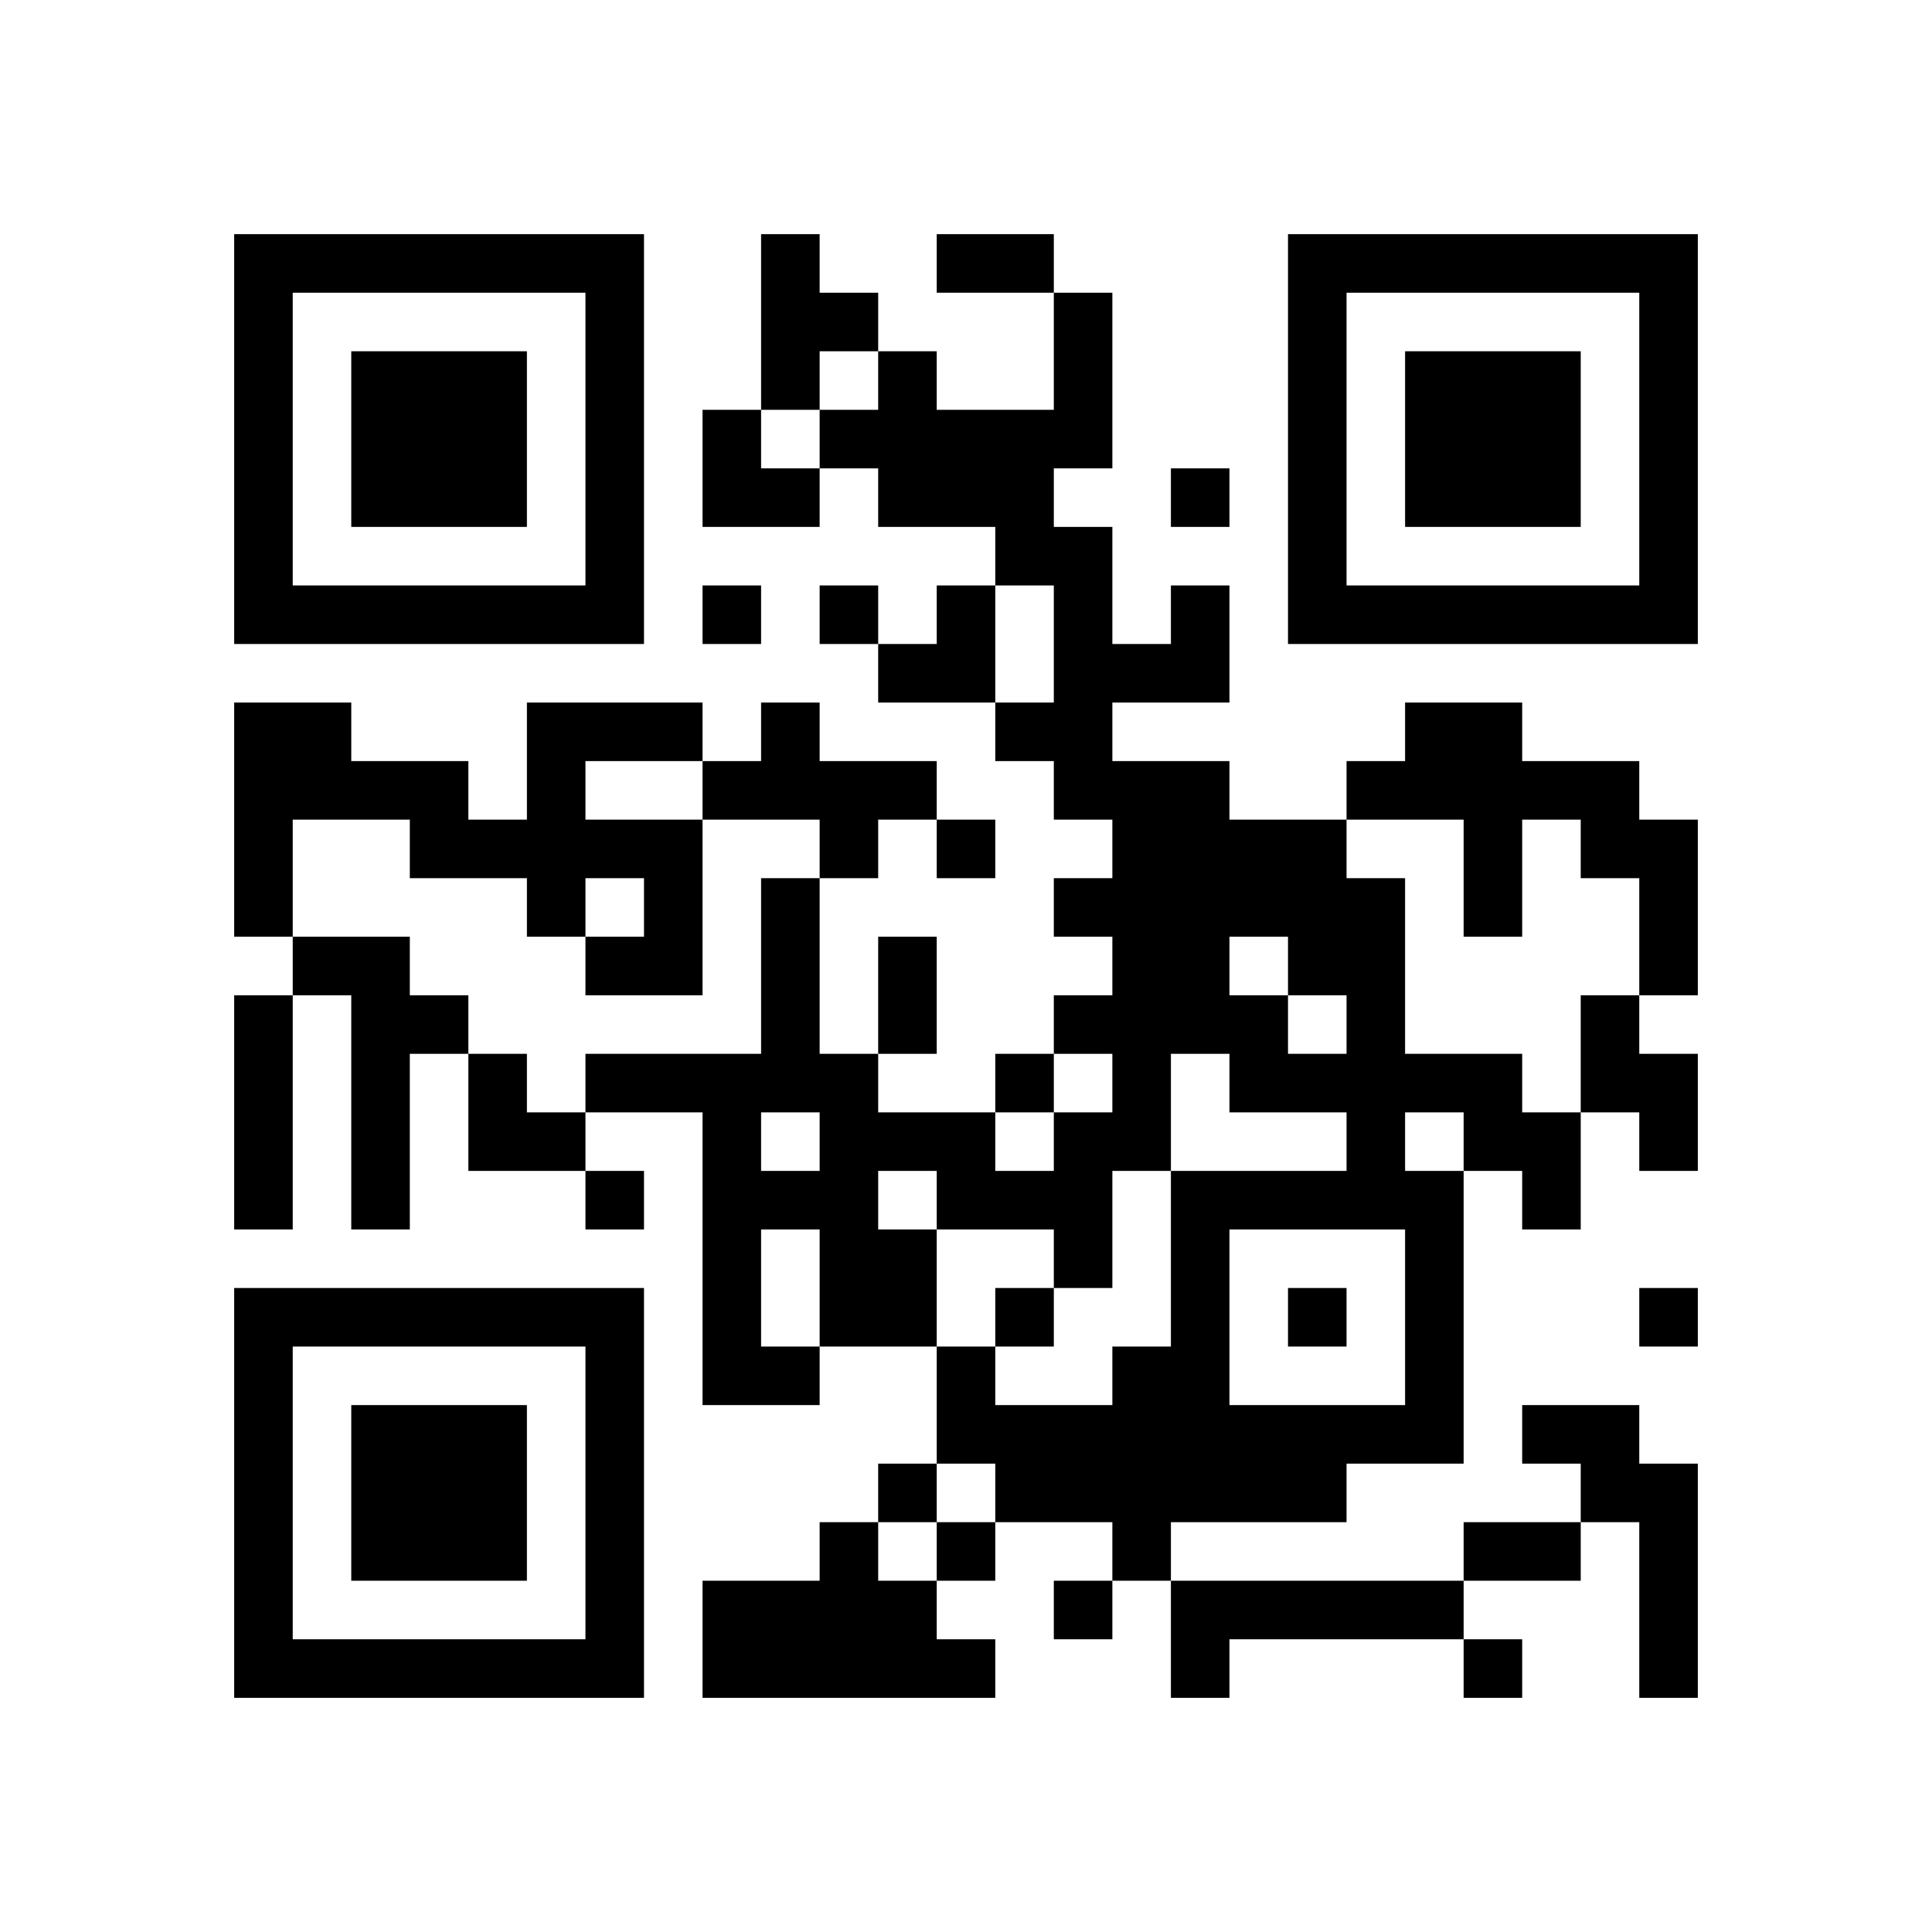
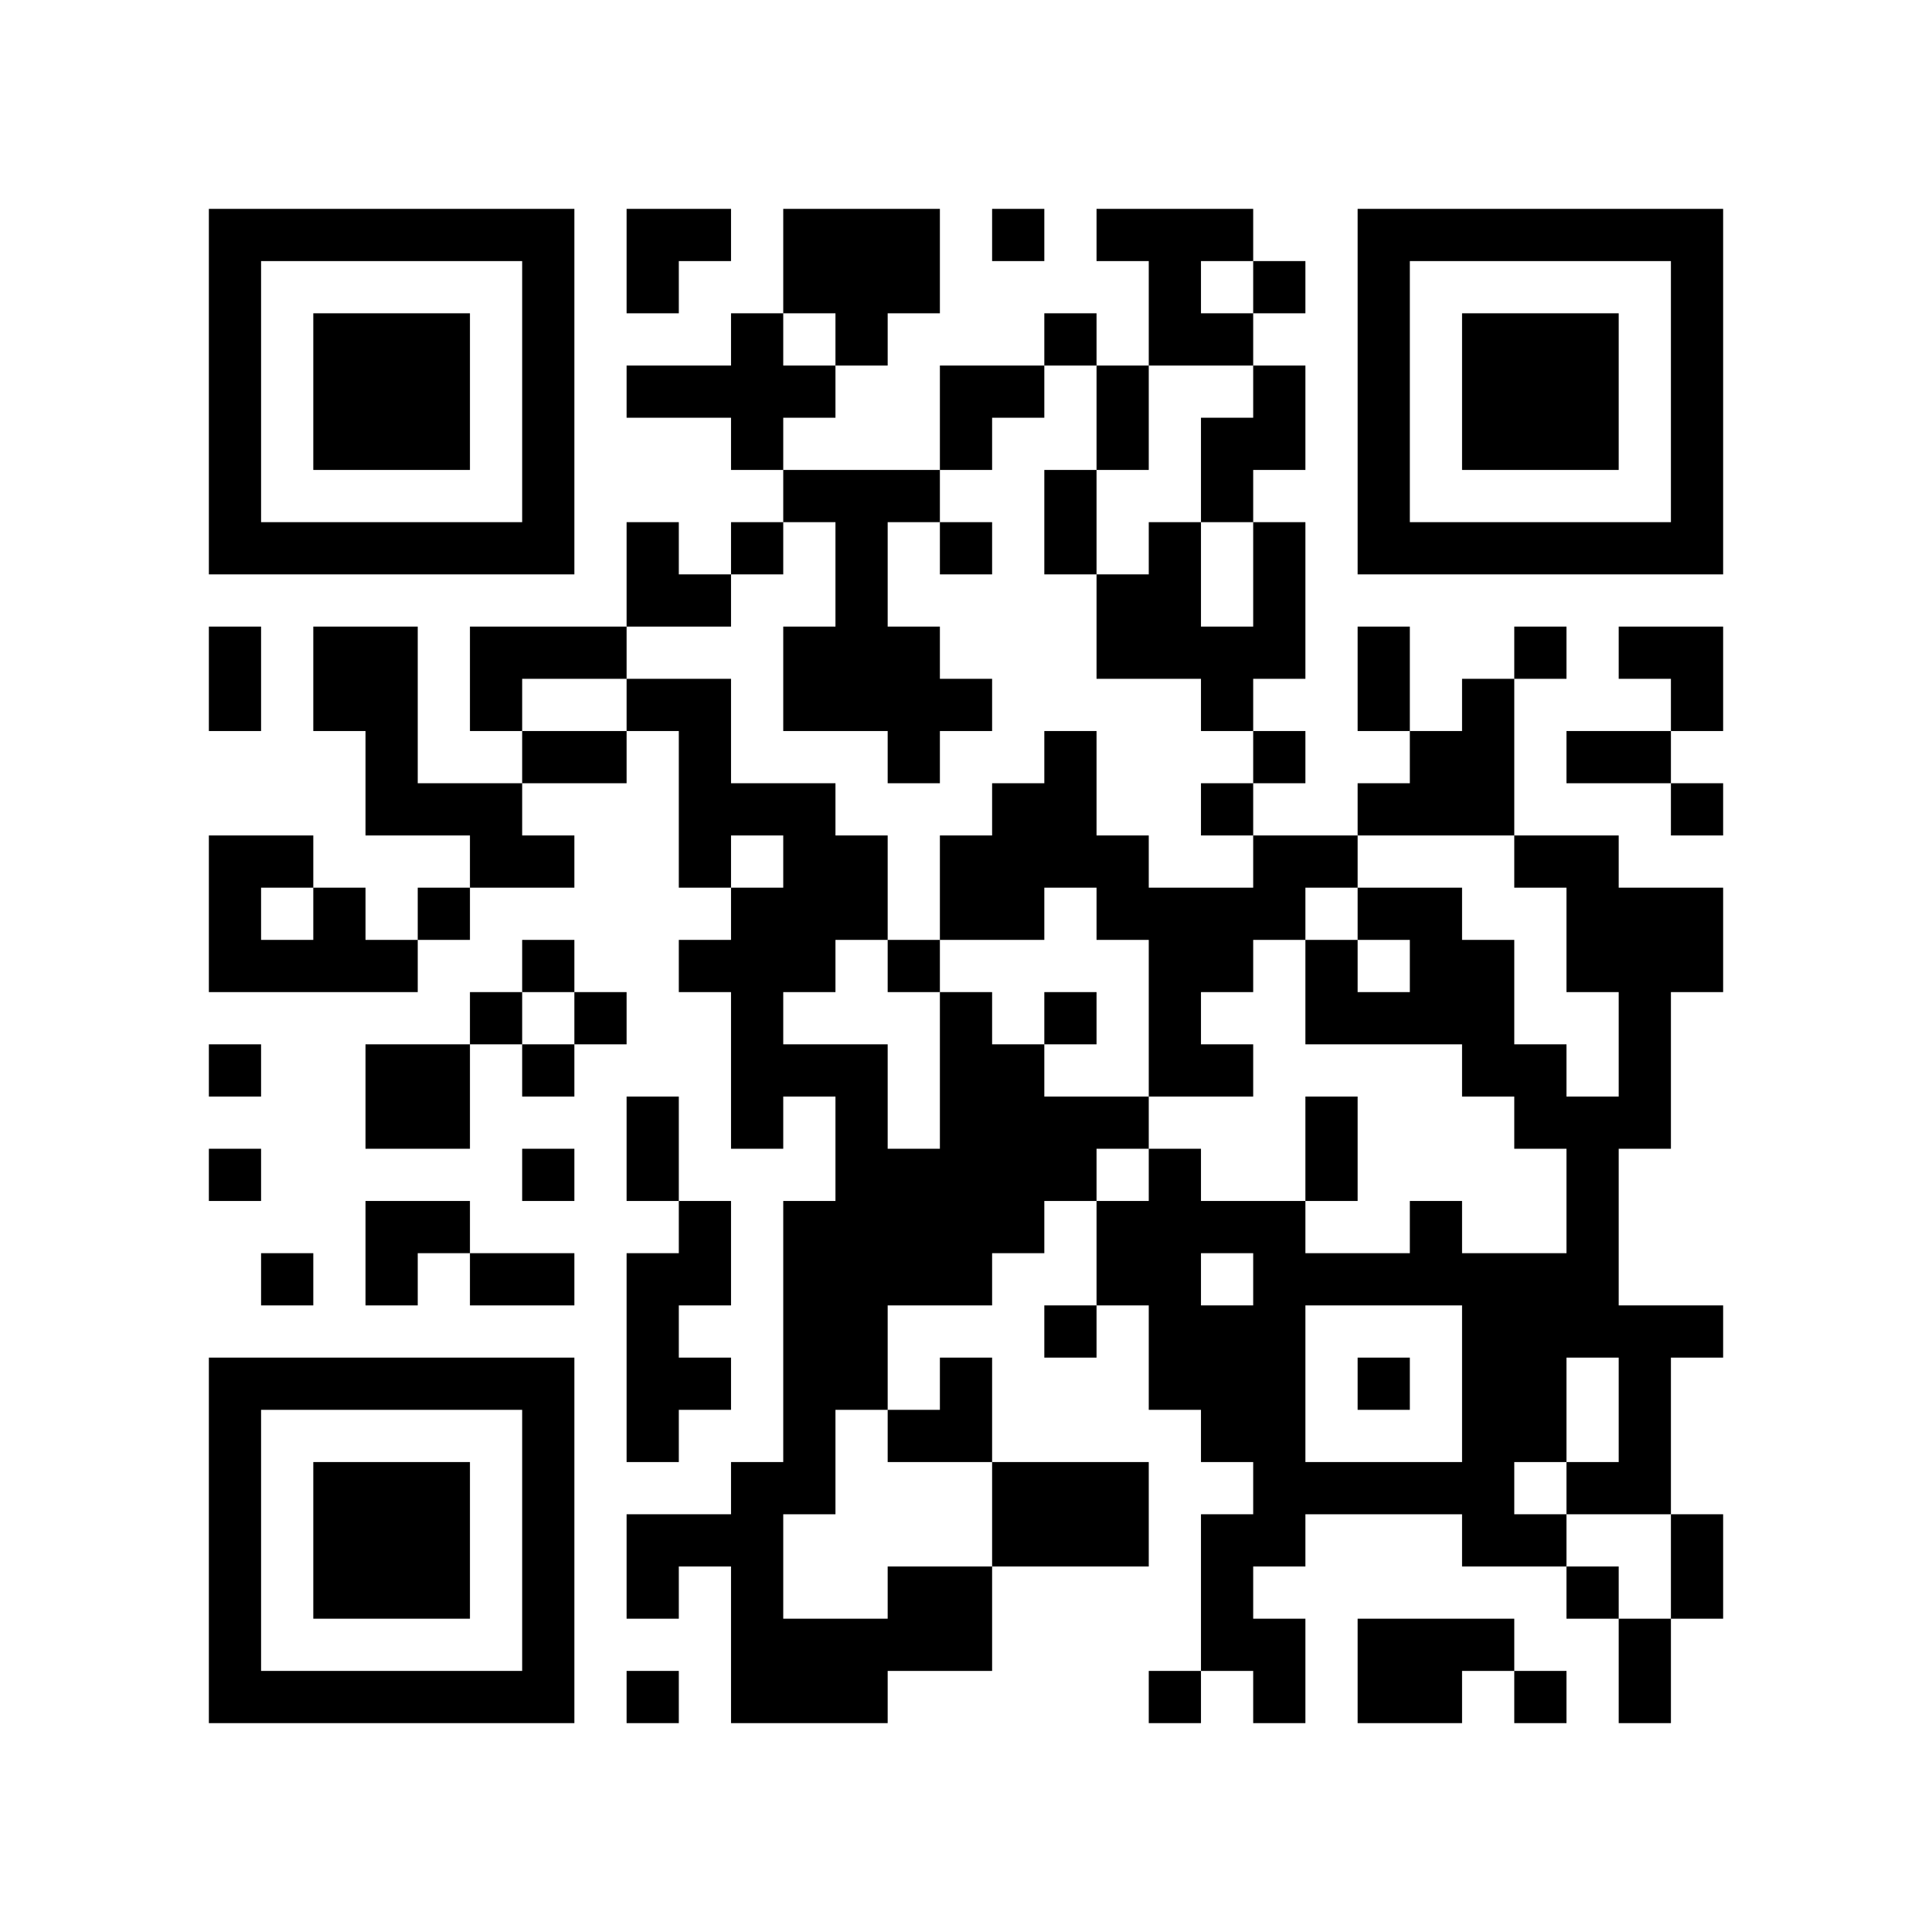
- <svg xmlns="http://www.w3.org/2000/svg" width="33" height="33" class="segno">
-   <path class="qrline" stroke="#000" d="M4 4.5h7m2 0h1m2 0h2m4 0h7m-25 1h1m5 0h1m2 0h2m3 0h1m3 0h1m5 0h1m-25 1h1m1 0h3m1 0h1m2 0h1m1 0h1m2 0h1m3 0h1m1 0h3m1 0h1m-25 1h1m1 0h3m1 0h1m1 0h1m1 0h5m3 0h1m1 0h3m1 0h1m-25 1h1m1 0h3m1 0h1m1 0h2m1 0h3m2 0h1m1 0h1m1 0h3m1 0h1m-25 1h1m5 0h1m6 0h2m3 0h1m5 0h1m-25 1h7m1 0h1m1 0h1m1 0h1m1 0h1m1 0h1m1 0h7m-14 1h2m1 0h3m-17 1h2m3 0h3m1 0h1m3 0h2m5 0h2m-22 1h4m1 0h1m2 0h4m2 0h3m2 0h5m-24 1h1m2 0h5m2 0h1m1 0h1m2 0h4m2 0h1m1 0h2m-25 1h1m4 0h1m1 0h1m1 0h1m4 0h6m1 0h1m2 0h1m-24 1h2m3 0h2m1 0h1m1 0h1m3 0h2m1 0h2m4 0h1m-25 1h1m1 0h2m5 0h1m1 0h1m2 0h4m1 0h1m3 0h1m-24 1h1m1 0h1m1 0h1m1 0h5m2 0h1m1 0h1m1 0h5m1 0h2m-25 1h1m1 0h1m1 0h2m2 0h1m1 0h3m1 0h2m3 0h1m1 0h2m1 0h1m-25 1h1m1 0h1m3 0h1m1 0h3m1 0h3m1 0h5m1 0h1m-15 1h1m1 0h2m2 0h1m1 0h1m3 0h1m-21 1h7m1 0h1m1 0h2m1 0h1m2 0h1m1 0h1m1 0h1m3 0h1m-25 1h1m5 0h1m1 0h2m2 0h1m2 0h2m3 0h1m-21 1h1m1 0h3m1 0h1m5 0h9m1 0h2m-24 1h1m1 0h3m1 0h1m4 0h1m1 0h6m4 0h2m-25 1h1m1 0h3m1 0h1m3 0h1m1 0h1m2 0h1m5 0h2m1 0h1m-25 1h1m5 0h1m1 0h4m2 0h1m1 0h5m3 0h1m-25 1h7m1 0h5m3 0h1m4 0h1m2 0h1" />
+ <svg xmlns="http://www.w3.org/2000/svg" width="37" height="37" class="segno">
+   <path class="qrline" stroke="#000" d="M4 4.5h7m1 0h2m1 0h3m1 0h1m1 0h3m2 0h7m-29 1h1m5 0h1m1 0h1m2 0h3m4 0h1m1 0h1m1 0h1m5 0h1m-29 1h1m1 0h3m1 0h1m3 0h1m1 0h1m3 0h1m1 0h2m2 0h1m1 0h3m1 0h1m-29 1h1m1 0h3m1 0h1m1 0h4m2 0h2m1 0h1m2 0h1m1 0h1m1 0h3m1 0h1m-29 1h1m1 0h3m1 0h1m3 0h1m3 0h1m2 0h1m1 0h2m1 0h1m1 0h3m1 0h1m-29 1h1m5 0h1m4 0h3m2 0h1m2 0h1m2 0h1m5 0h1m-29 1h7m1 0h1m1 0h1m1 0h1m1 0h1m1 0h1m1 0h1m1 0h1m1 0h7m-21 1h2m2 0h1m4 0h2m1 0h1m-21 1h1m1 0h2m1 0h3m3 0h3m3 0h4m1 0h1m2 0h1m1 0h2m-29 1h1m1 0h2m1 0h1m2 0h2m1 0h4m4 0h1m2 0h1m1 0h1m3 0h1m-26 1h1m2 0h2m1 0h1m3 0h1m2 0h1m3 0h1m2 0h2m1 0h2m-25 1h3m3 0h3m3 0h2m2 0h1m2 0h3m3 0h1m-29 1h2m3 0h2m2 0h1m1 0h2m1 0h4m2 0h2m3 0h2m-27 1h1m1 0h1m1 0h1m5 0h3m1 0h2m1 0h4m1 0h2m2 0h3m-29 1h4m2 0h1m2 0h3m1 0h1m4 0h2m1 0h1m1 0h2m1 0h3m-24 1h1m1 0h1m2 0h1m3 0h1m1 0h1m1 0h1m2 0h4m2 0h1m-28 1h1m2 0h2m1 0h1m3 0h3m1 0h2m2 0h2m4 0h2m1 0h1m-25 1h2m3 0h1m1 0h1m1 0h1m1 0h4m3 0h1m3 0h3m-28 1h1m5 0h1m1 0h1m3 0h5m1 0h1m2 0h1m4 0h1m-24 1h2m4 0h1m1 0h5m1 0h4m2 0h1m2 0h1m-26 1h1m1 0h1m1 0h2m1 0h2m1 0h4m2 0h2m1 0h7m-19 1h1m2 0h2m3 0h1m1 0h3m3 0h5m-29 1h7m1 0h2m1 0h2m1 0h1m3 0h3m1 0h1m1 0h2m1 0h1m-28 1h1m5 0h1m1 0h1m2 0h1m1 0h2m4 0h2m3 0h2m1 0h1m-28 1h1m1 0h3m1 0h1m3 0h2m3 0h3m2 0h5m1 0h2m-28 1h1m1 0h3m1 0h1m1 0h3m4 0h3m1 0h2m3 0h2m2 0h1m-29 1h1m1 0h3m1 0h1m1 0h1m1 0h1m2 0h2m4 0h1m6 0h1m1 0h1m-29 1h1m5 0h1m3 0h5m4 0h2m1 0h3m2 0h1m-28 1h7m1 0h1m1 0h3m5 0h1m1 0h1m1 0h2m1 0h1m1 0h1" />
</svg>
